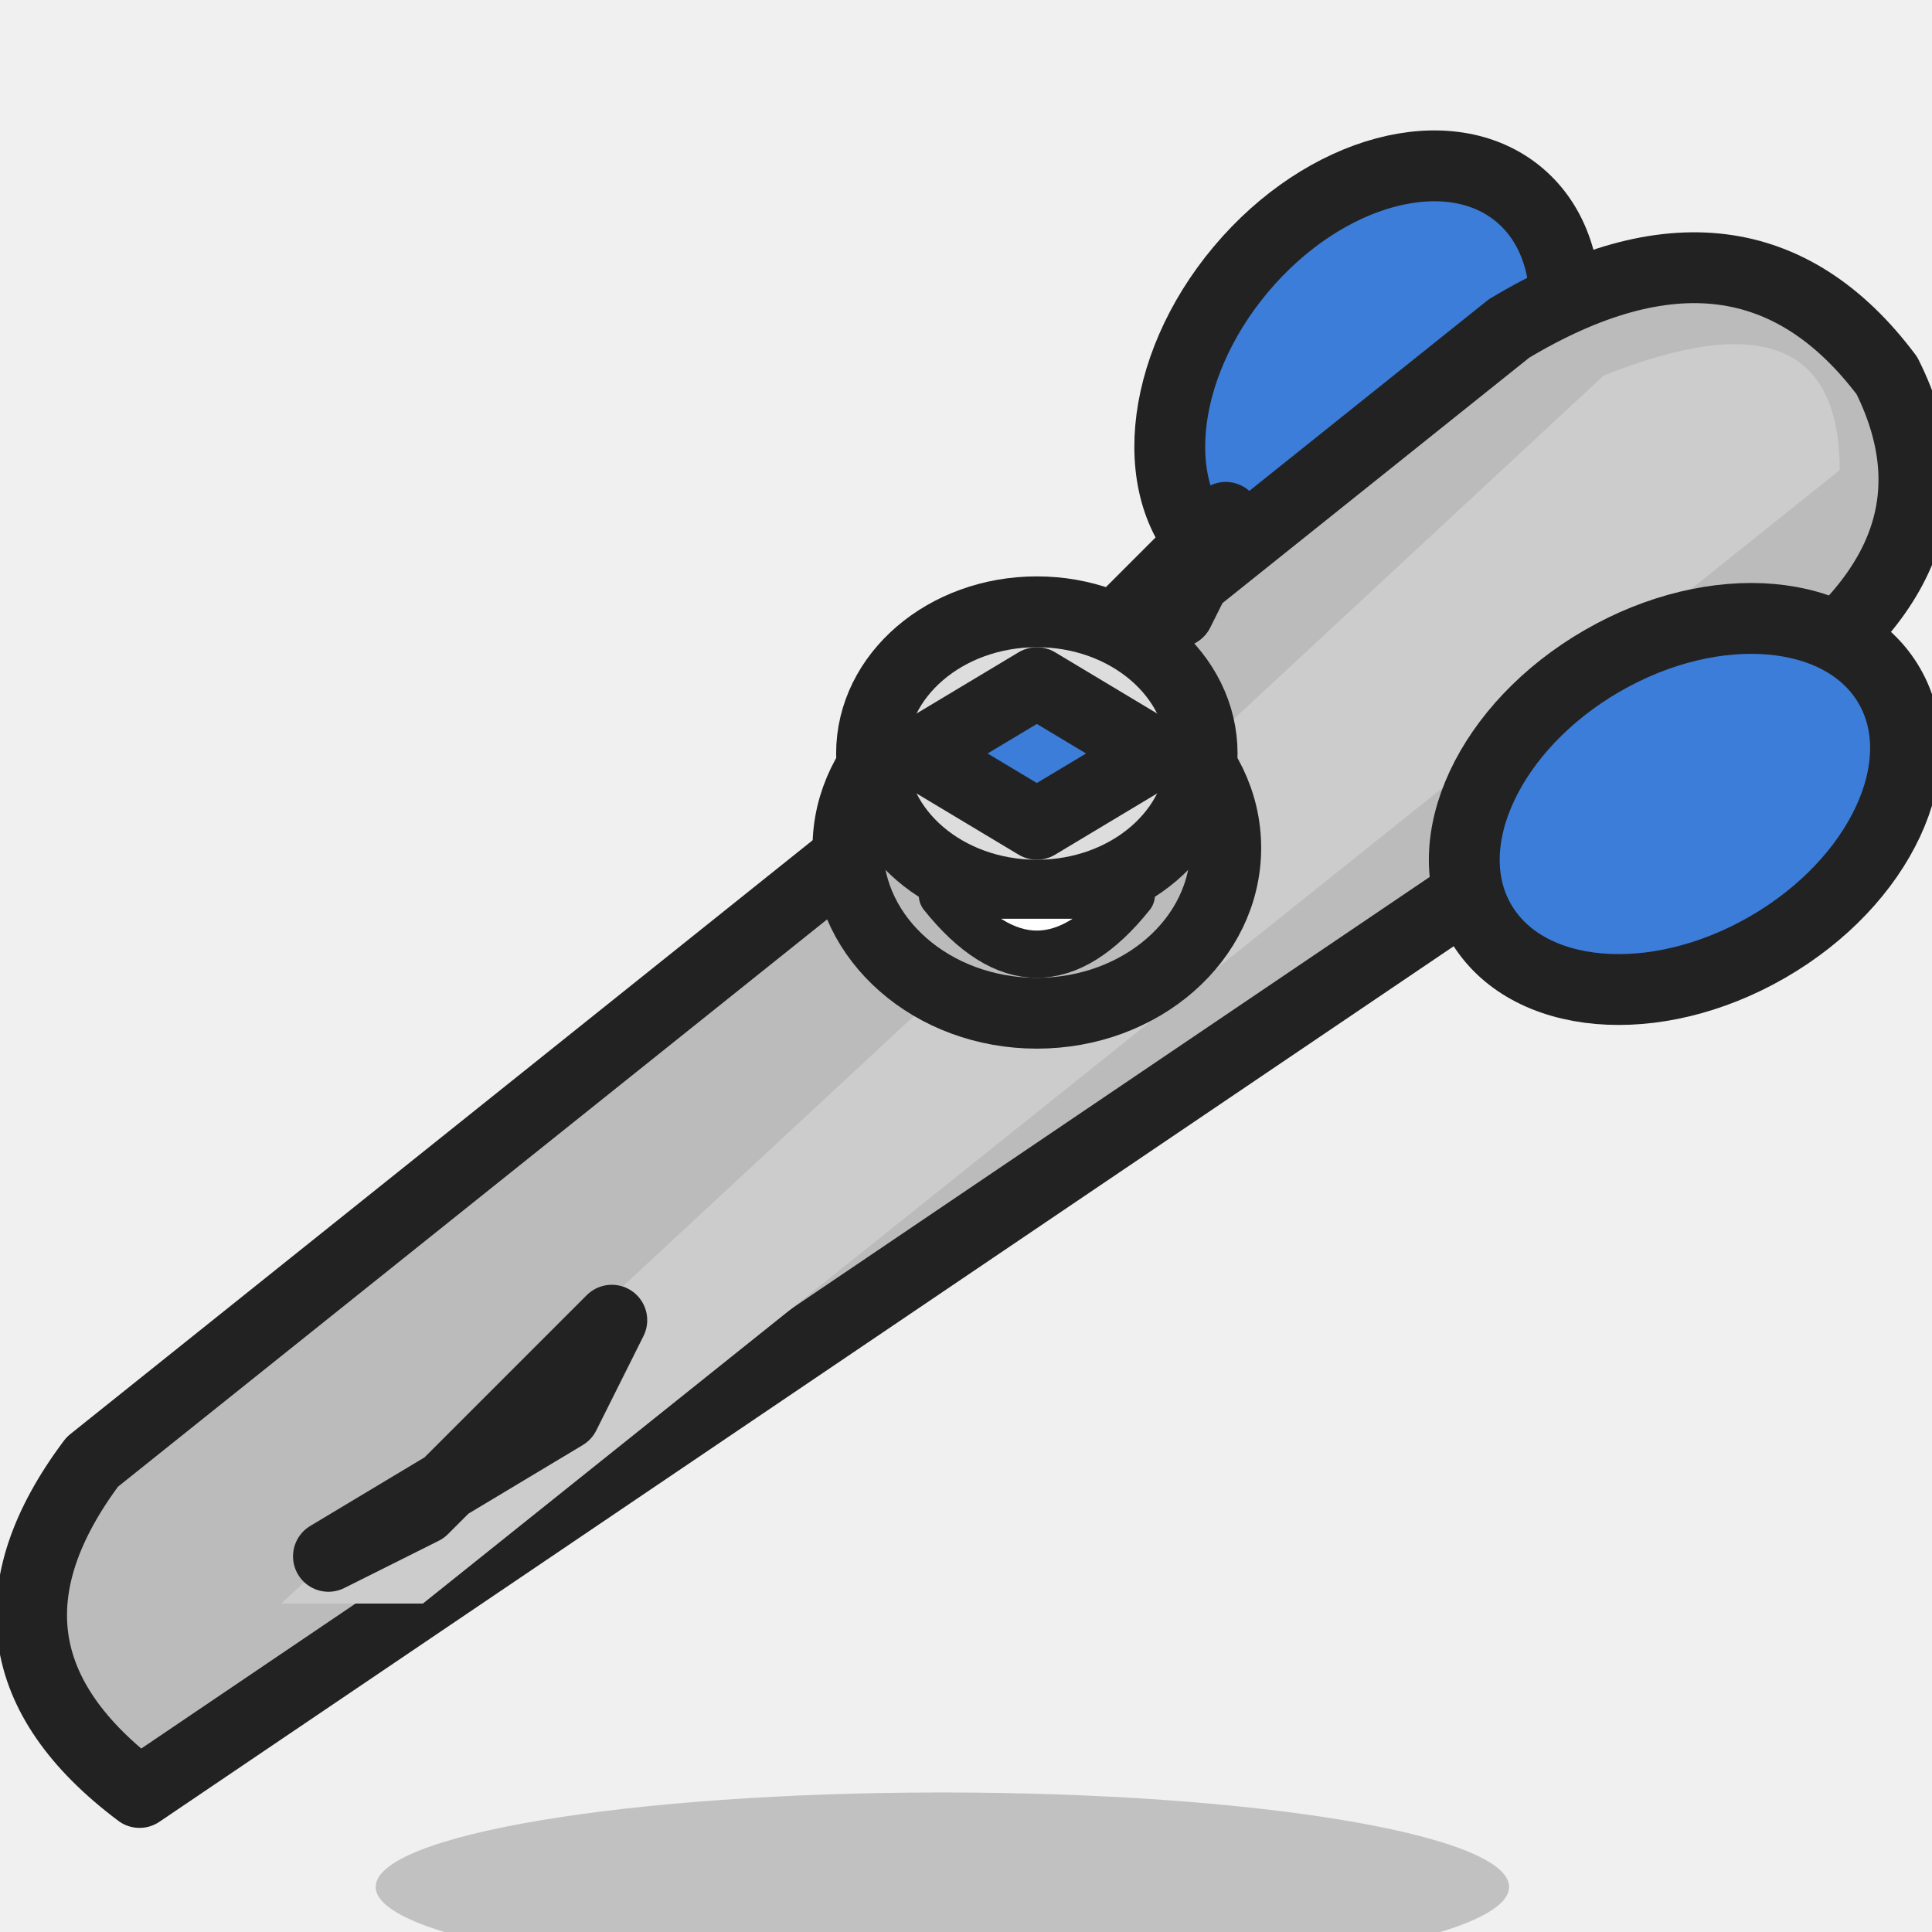
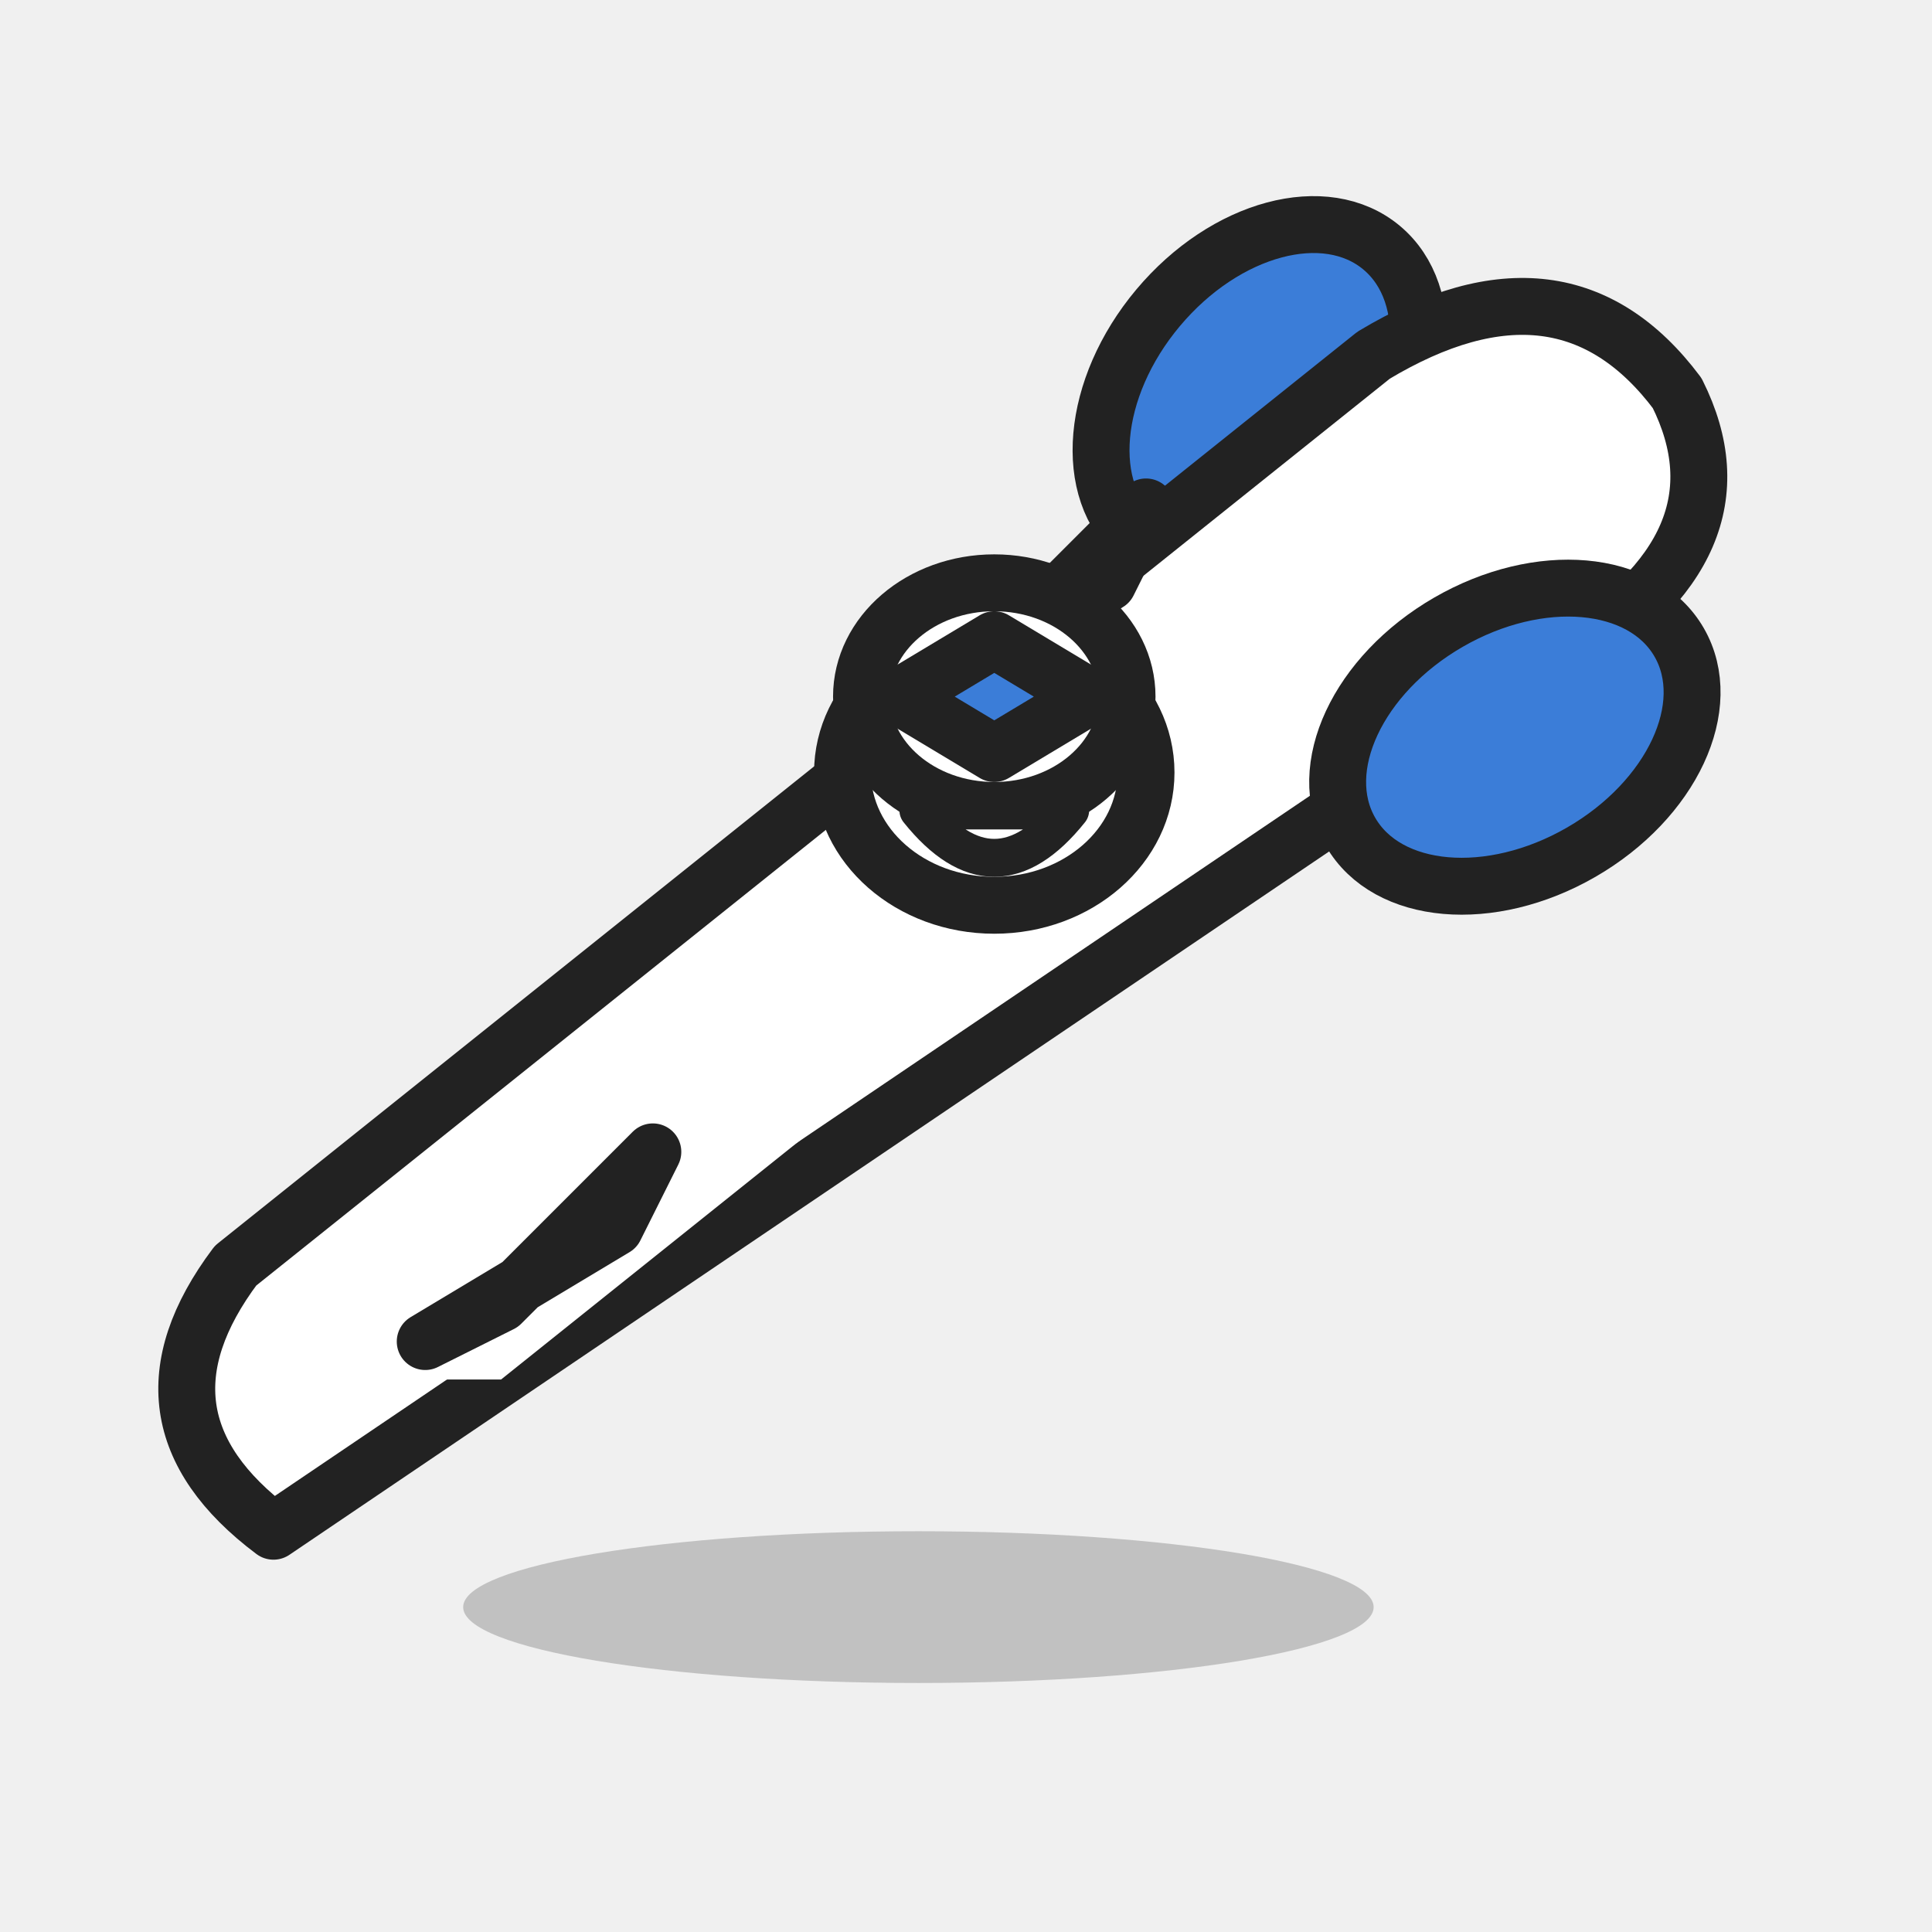
<svg xmlns="http://www.w3.org/2000/svg" viewBox="0 0 45 45">
-   <g transform="translate(22.5 22.5) scale(1.1) translate(-22.5 -22.5)" stroke="#222" stroke-linecap="round" stroke-linejoin="round" stroke-width="1.5">
-     <ellipse fill="#555" cx="22" cy="42" rx="12" ry="2" stroke="none" opacity="0.3" />
-     <ellipse fill="#3b7dd8" cx="31" cy="10" rx="5" ry="3.5" transform="rotate(-50 31 10)" />
-     <path fill="#bbb" d="M5 40 Q1 37 4 33 L34 9 Q39 6 42 10 Q44 14 39 17z" />
-     <path fill="#ccc" stroke="none" d="M8 36 L36 10 Q41 8 41 12 L11 36z" />
-     <ellipse fill="#3b7dd8" cx="16" cy="34" rx="5" ry="3.5" transform="rotate(-30 -1 -14)" />
-     <path fill="#aaa" d="M14 32 L9 35 L11 34 L15 30z" />
-     <path fill="#aaa" d="M27 15 L22 18 L24 17 L28 13z" />
-     <ellipse fill="#bbb" cx="24" cy="20" rx="4" ry="3.5" />
-     <ellipse fill="#ddd" cx="24" cy="18" rx="3.5" ry="3" />
-     <path fill="#3b7dd8" d="M21.5 18 L24 16.5 L26.5 18 L24 19.5z" />
-     <path fill="#fff" stroke="#222" stroke-width="1" d="M22 21 Q24 23.5 26 21z" />
+   <g transform="translate(22.5 39.2) scale(0.8033 0.8033) translate(-23.33 -46.15)">
+     <g transform="translate(22.5 22.5) scale(1.1) translate(-22.5 -22.5)" stroke="#222" stroke-linecap="round" stroke-linejoin="round" stroke-width="1.5">
+       <ellipse fill="#555" cx="22" cy="42" rx="12" ry="2" stroke="none" opacity="0.3" />
+       <ellipse fill="#3b7dd8" cx="31" cy="10" rx="5" ry="3.5" transform="rotate(-50 31 10)" />
+       <path fill="#fff" d="M5 40 Q1 37 4 33 L34 9 Q39 6 42 10 Q44 14 39 17z" />
+       <path fill="#fff" stroke="none" d="M8 36 L36 10 Q41 8 41 12 L11 36z" />
+       <ellipse fill="#3b7dd8" cx="16" cy="34" rx="5" ry="3.5" transform="rotate(-30 -1 -14)" />
+       <path fill="#fff" d="M14 32 L9 35 L11 34 L15 30z" />
+       <path fill="#fff" d="M27 15 L22 18 L24 17 L28 13z" />
+       <ellipse fill="#fff" cx="24" cy="20" rx="4" ry="3.5" />
+       <ellipse fill="#fff" cx="24" cy="18" rx="3.5" ry="3" />
+       <path fill="#3b7dd8" d="M21.5 18 L24 16.5 L26.5 18 L24 19.5z" />
+       <path fill="#fff" stroke="#222" stroke-width="1" d="M22 21 Q24 23.5 26 21z" />
+     </g>
  </g>
</svg>
